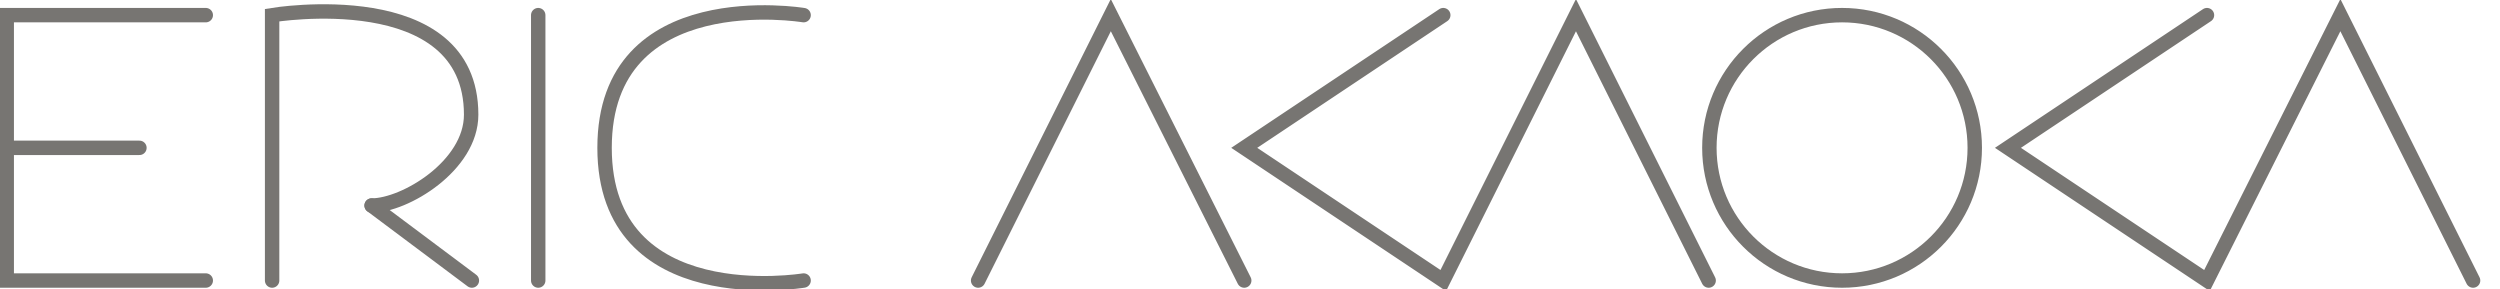
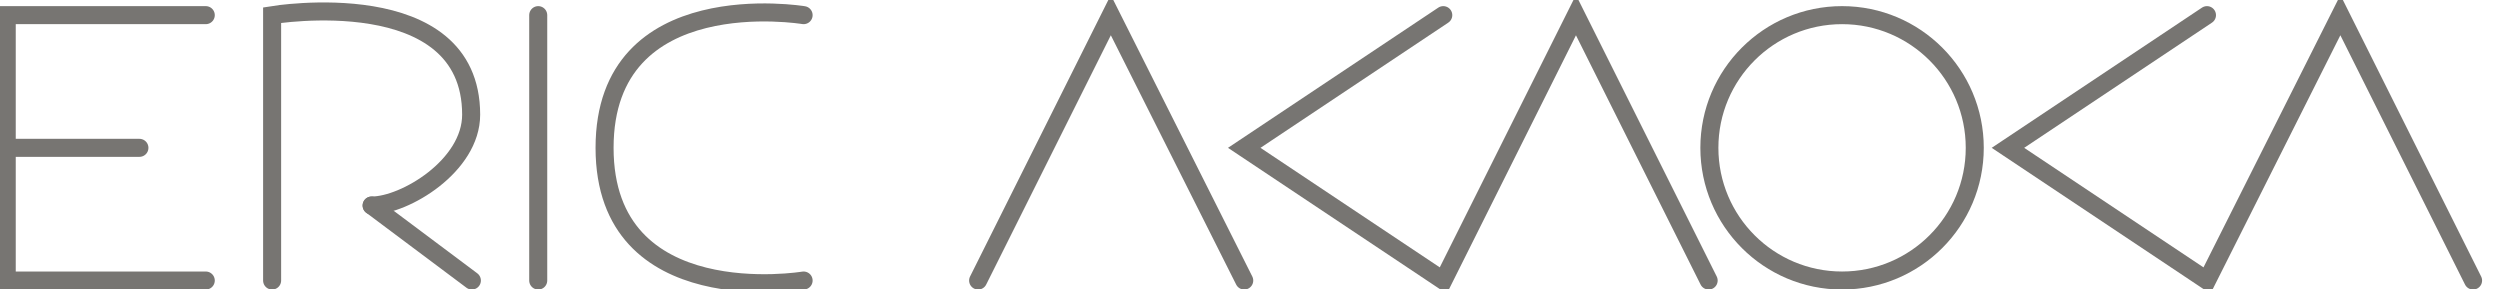
<svg xmlns="http://www.w3.org/2000/svg" version="1.1" baseProfile="tiny" width="208px" height="24px" x="0px" y="0px" viewBox="0 -1 346 40" xml:space="preserve">
  <style>
		.style1 {
			stroke:	#777572;		
			fill: none;
- 			stroke-width: 2;
+ 			stroke-width: 2.5;
			stroke-linecap: round;
			stroke-miterlimit: 10;
		}
	</style>
  <g>
    <g>
      <polyline points="28.2,1.1 0.6,1.1 0.6,37.9 28.2,37.9" class="style1" />
      <line x1="0.6" y1="19.5" x2="19" y2="19.5" class="style1" />
    </g>
    <g>
      <path d="M37.4 37.9V1.1c0 0 27.6-4.6 27.6 13.8 c0 7.1-9.2 12.6-13.8 12.6" class="style1" />
      <line x1="65.1" y1="37.9" x2="51.2" y2="27.5" class="style1" />
    </g>
    <line x1="74.3" y1="1.1" x2="74.3" y2="37.9" class="style1" />
    <path d="M111.1 1.1c0 0-27.6-4.6-27.6 18.4 s27.6 18.4 27.6 18.4" class="style1" />
    <polyline points="172.2,37.9 153.7,1.1 135.3,37.9" class="style1" />
    <polyline points="199.8,1.1 172.2,19.5 199.8,37.9 218.2,1.1 236.6,37.9" class="style1" />
    <circle cx="255.1" cy="19.5" r="18.4" class="style1" />
    <polyline points="305.7,1.1 278.1,19.5 305.7,37.9 324.2,1.1 342.6,37.9" class="style1" />
  </g>
</svg>
